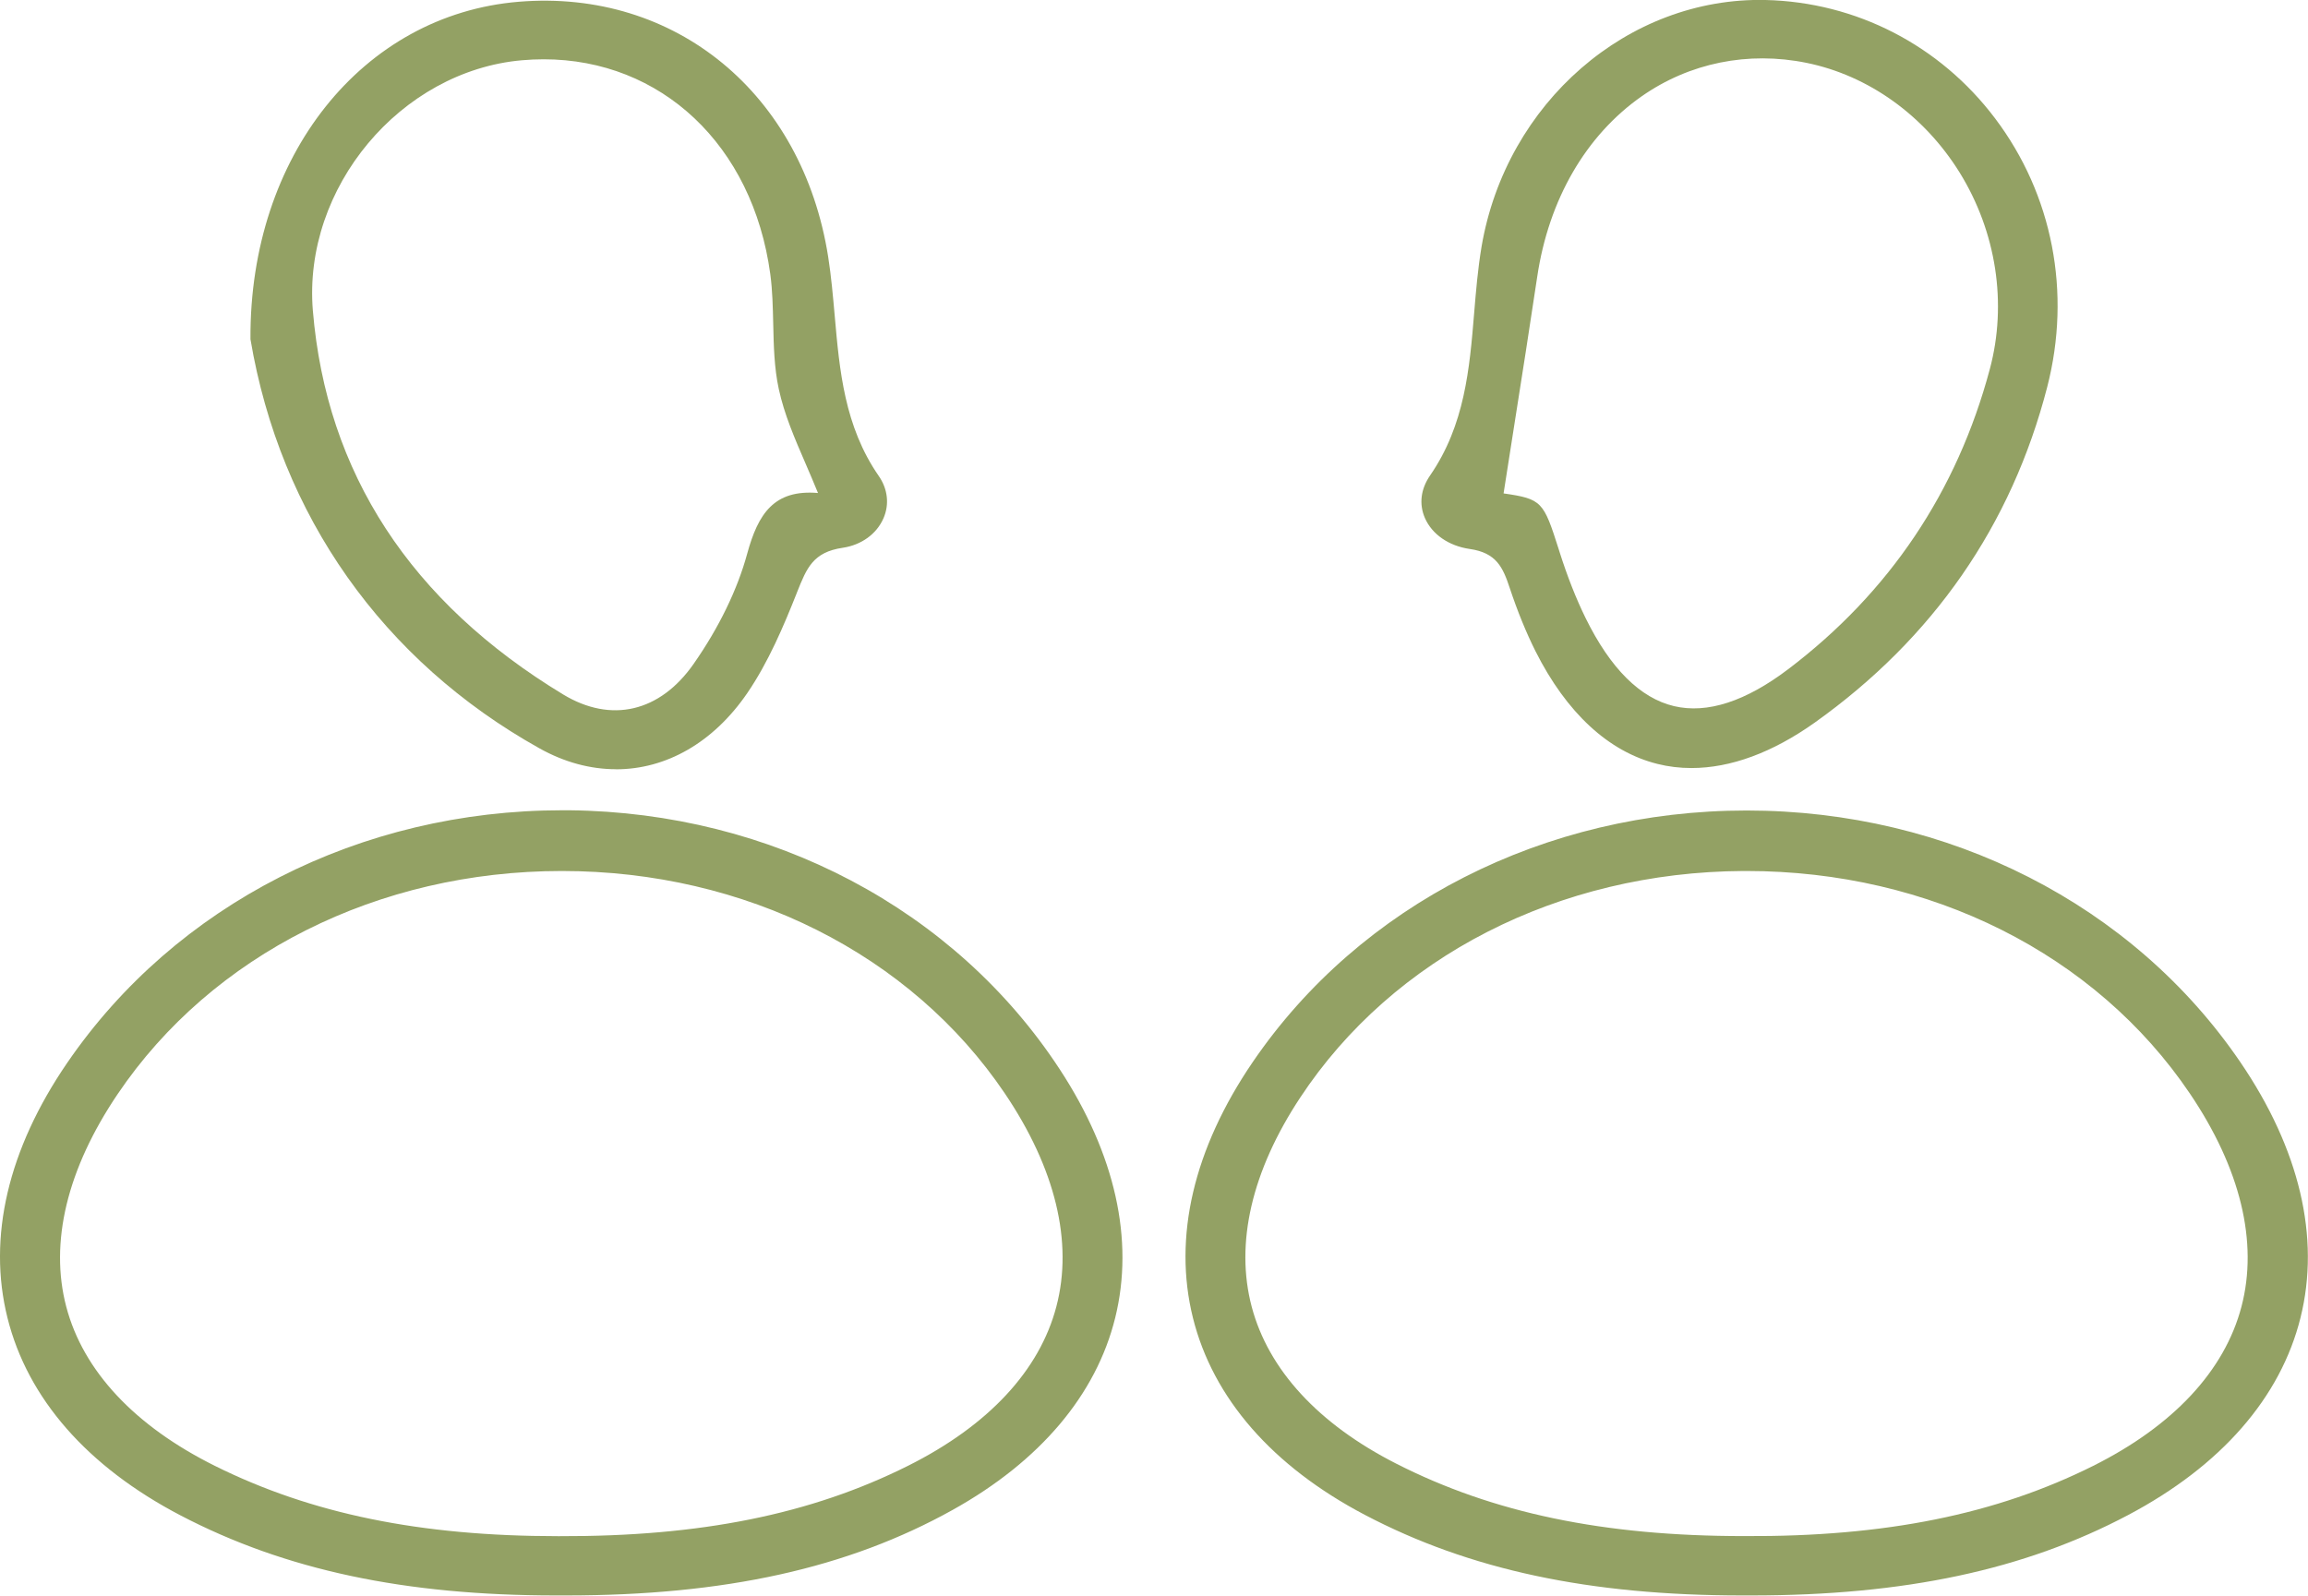
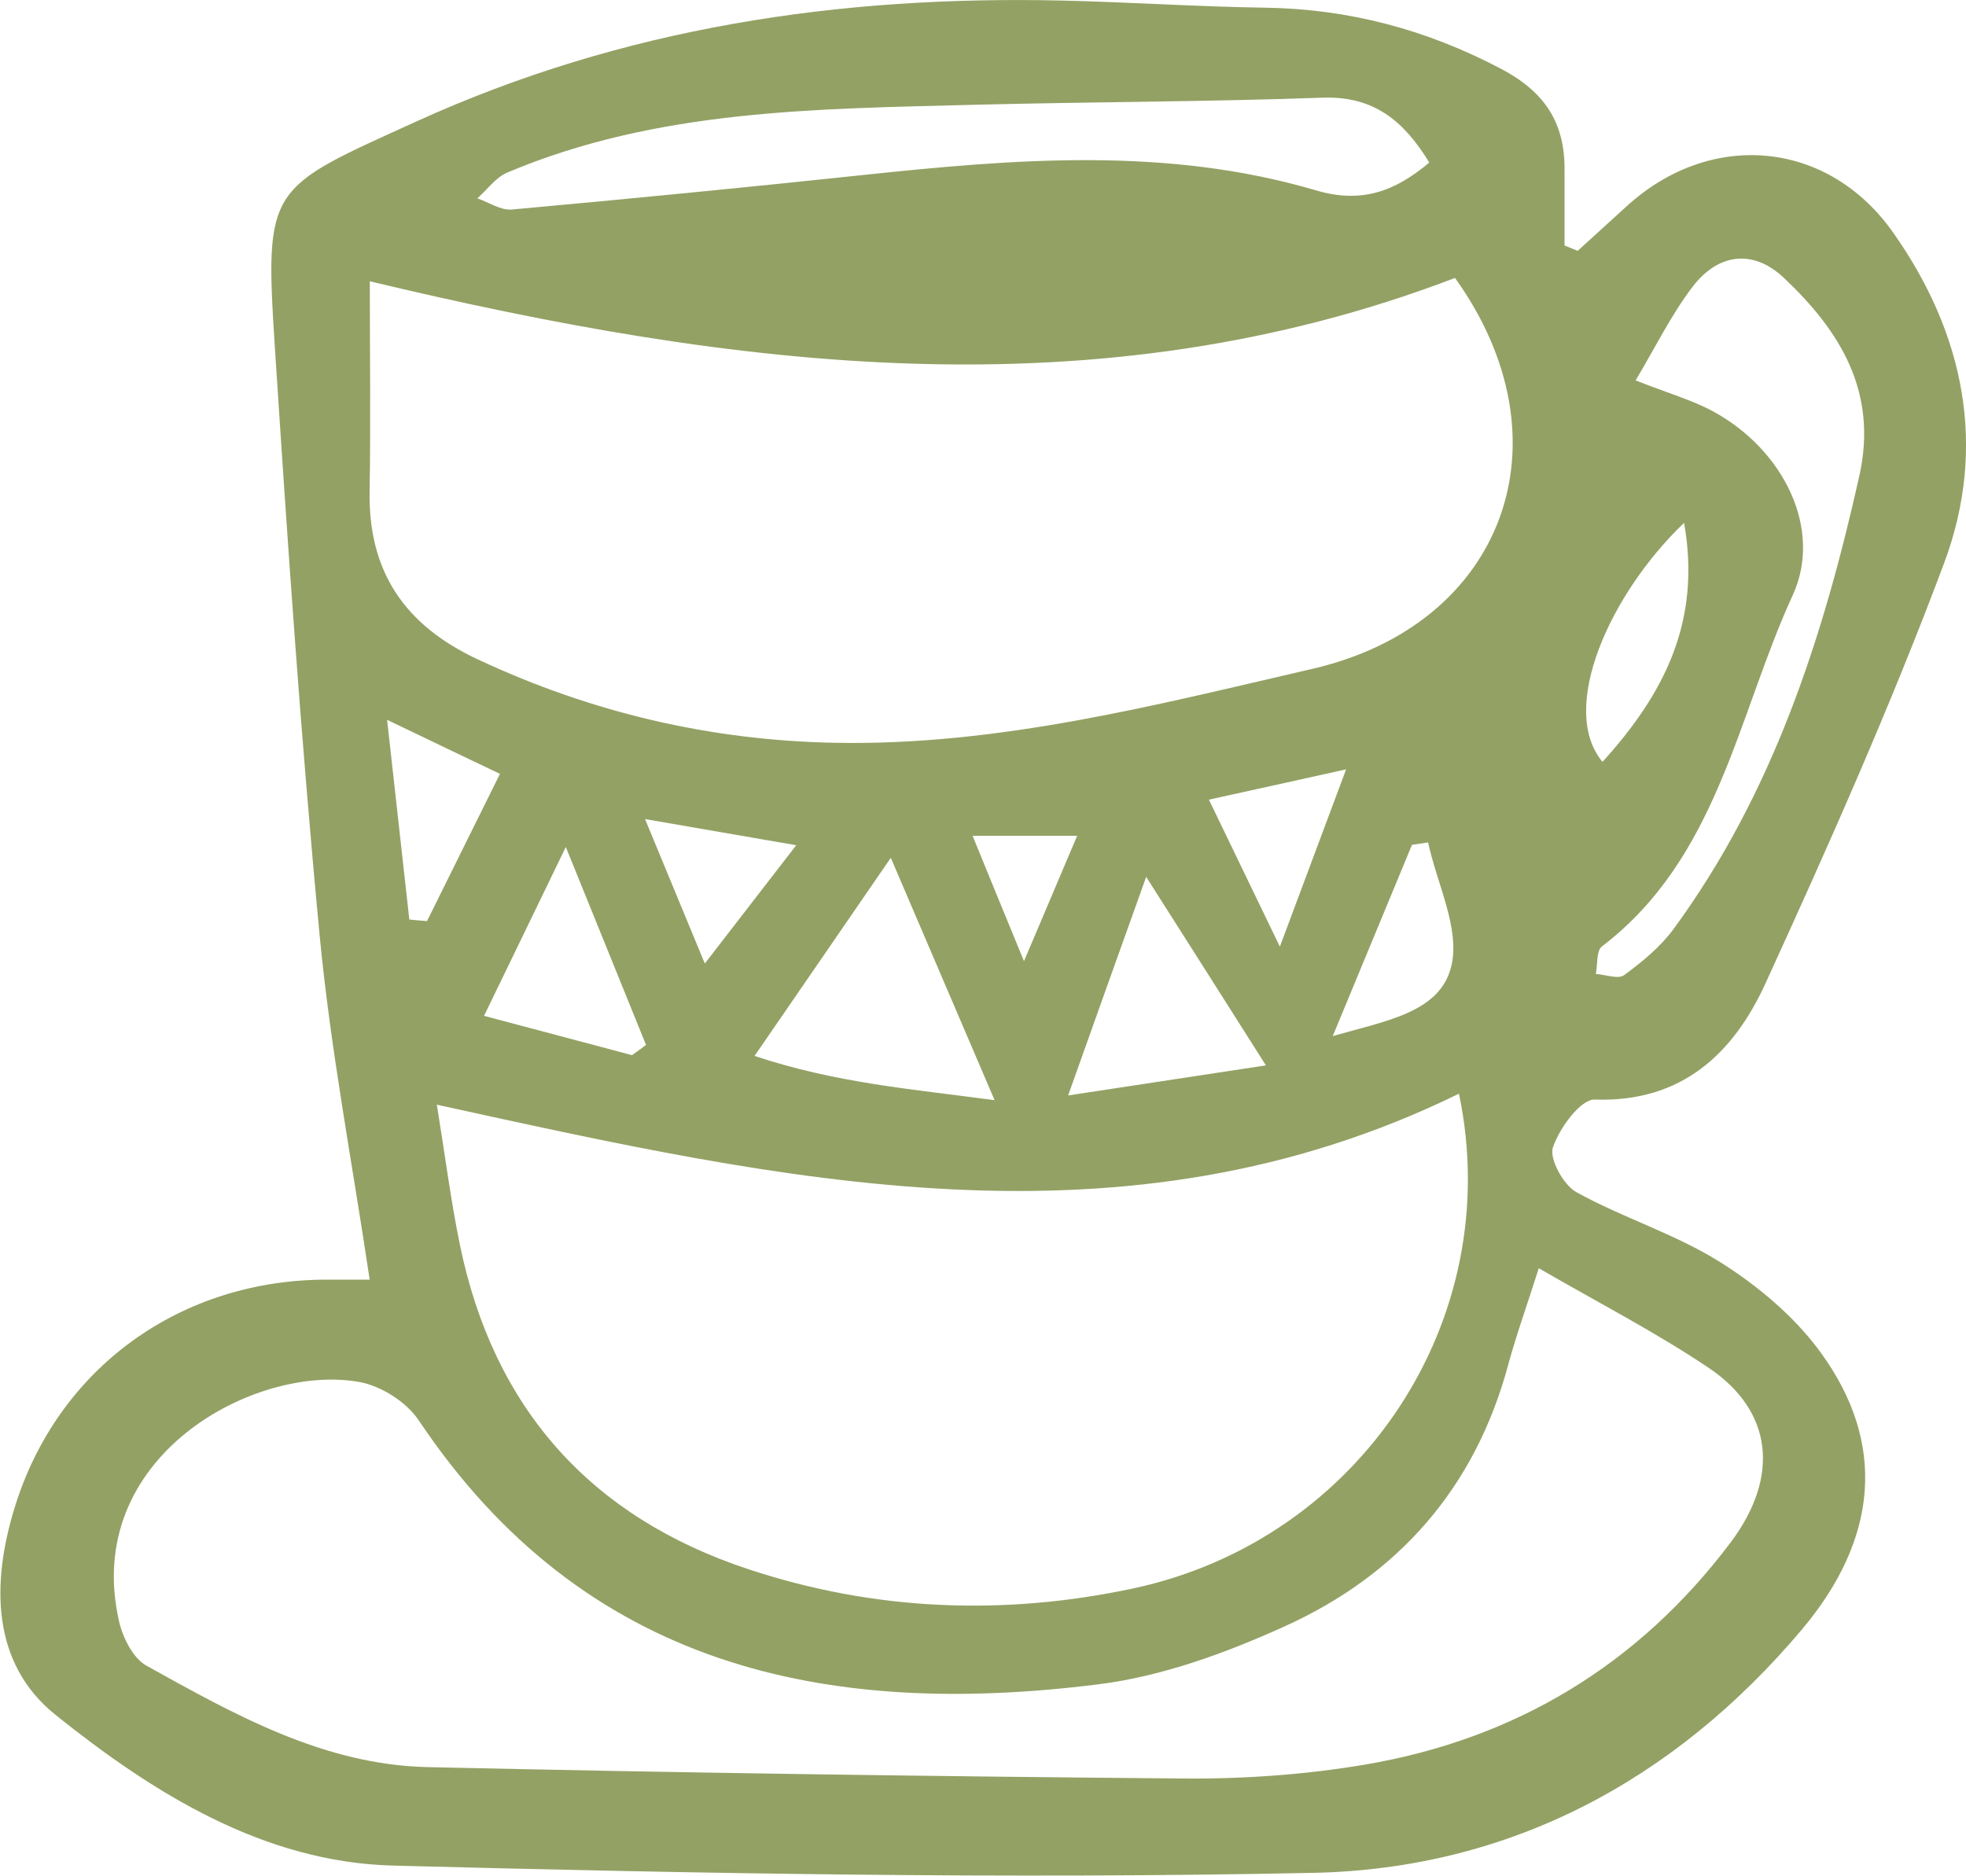
- <svg xmlns="http://www.w3.org/2000/svg" id="Capa_2" data-name="Capa 2" viewBox="0 0 290.73 201">
+ <svg xmlns="http://www.w3.org/2000/svg" id="Capa_2" data-name="Capa 2" viewBox="0 0 100 95.4">
  <defs>
    <style>
      .cls-1 {
        fill: #93a164;
      }
    </style>
  </defs>
  <g id="Site_mock_up" data-name="Site mock up">
-     <g id="ZfTzLw.tif">
-       <g>
-         <g>
-           <path class="cls-1" d="M220.31,200.5c-16.77,.08-33.08-2.18-48.15-10.09-23.54-12.37-28.93-34.36-13.93-56.34,28.63-41.95,94.97-41.94,123.57,.02,15.03,22.05,9.71,43.84-13.94,56.35-14.85,7.85-30.98,10.1-47.54,10.07Zm-.57-6.47c15.33,.06,30.27-1.96,44.16-8.91,20.92-10.46,25.48-28.2,12.35-47.64-25.6-37.89-87.74-37.6-112.9,.53-12.58,19.06-8.02,36.5,12.28,46.83,13.86,7.05,28.76,9.19,44.1,9.19Z" />
-           <path class="cls-1" d="M219.49,201c-19.26,0-34.39-3.23-47.56-10.15-11.65-6.12-19.14-14.7-21.66-24.82-2.53-10.16,.08-21.31,7.54-32.24,13.54-19.84,36.79-31.68,62.2-31.68h.02c25.41,0,48.65,11.85,62.17,31.69,7.47,10.96,10.1,22.09,7.59,32.19-2.5,10.08-10.01,18.69-21.72,24.88-13.06,6.91-28.15,10.13-47.5,10.13h-.28c-.27,0-.55,0-.82,0Zm.52-97.9c-25.08,0-48.02,11.68-61.37,31.24-7.3,10.7-9.86,21.57-7.4,31.44,2.45,9.83,9.76,18.19,21.15,24.18,13.02,6.84,28,10.04,47.1,10.04,.27,0,.54,0,.82,0h0c19.28,.02,34.34-3.15,47.31-10.01,11.45-6.06,18.78-14.44,21.21-24.24,2.43-9.81-.14-20.67-7.45-31.39-13.34-19.57-36.27-31.25-61.35-31.26h-.02Zm.39,91.42c-.25,0-.49,0-.75,0-17.8,0-31.86-2.94-44.25-9.24-10.07-5.12-16.54-12.18-18.71-20.41-2.18-8.26-.03-17.65,6.24-27.15,11.9-18.03,33.07-28.87,56.64-29,.14,0,.28,0,.43,0,23.45,0,44.61,10.62,56.66,28.46,6.55,9.7,8.85,19.27,6.65,27.67-2.19,8.36-8.83,15.52-19.19,20.7-12.21,6.11-26.12,8.96-43.72,8.96Zm-.66-1h0c17.73,.1,31.72-2.74,43.94-8.85,10.09-5.05,16.55-11.98,18.67-20.06,2.13-8.12-.12-17.41-6.51-26.86-11.87-17.57-32.72-28.02-55.83-28.02-.14,0-.28,0-.42,0-23.24,.13-44.1,10.8-55.81,28.55-6.11,9.25-8.22,18.36-6.11,26.34,2.1,7.94,8.39,14.78,18.2,19.77,12.24,6.23,26.16,9.13,43.79,9.13h.08Z" />
-         </g>
-         <g>
-           <path class="cls-1" d="M70.54,200.5c-16.57,.05-32.67-2.25-47.56-10.03-23.65-12.35-29.12-34.36-14.11-56.28,29.11-42.5,96.16-42.07,124.2,.8,13.99,21.38,9,42.38-13.33,54.81-15.25,8.49-32.01,10.78-49.2,10.7Zm-.08-6.47c15.33,.07,30.27-1.96,44.16-8.92,20.95-10.49,25.5-28.2,12.36-47.66-25.43-37.67-87.08-37.62-112.56,.08-13.14,19.45-8.51,37.18,12.47,47.6,13.73,6.82,28.43,8.91,43.57,8.89Z" />
-           <path class="cls-1" d="M71.27,201c-.4,0-.81,0-1.21,0-19.1,0-34.15-3.21-47.31-10.08-11.74-6.13-19.28-14.74-21.81-24.9-2.53-10.13,.07-21.24,7.52-32.11,13.68-19.98,36.95-31.83,62.38-31.83,.29,0,.58,0,.87,0,25.49,.27,48.59,12.47,61.78,32.63,6.99,10.68,9.41,21.5,6.99,31.3-2.4,9.72-9.48,18.09-20.49,24.22-13.19,7.34-28.69,10.77-48.71,10.77Zm-.73-1h0c.24,0,.49,0,.73,0,19.85,0,35.19-3.39,48.23-10.64,10.76-5.99,17.68-14.14,20.01-23.59,2.35-9.52-.02-20.07-6.85-30.51-13.01-19.88-35.79-31.92-60.95-32.18-.29,0-.57,0-.86,0-25.1,0-48.06,11.69-61.56,31.4-7.28,10.63-9.83,21.45-7.37,31.3,2.46,9.87,9.83,18.26,21.3,24.25,13.02,6.8,27.92,9.97,46.85,9.97,.16,0,.31,0,.47,0Zm.65-5.47c-.24,0-.49,0-.73,0h-.15c-17.49,0-31.36-2.84-43.64-8.95-10.4-5.17-17.07-12.33-19.28-20.69-2.21-8.4,.07-17.95,6.62-27.64,12.07-17.86,33.29-28.53,56.76-28.53h.01c23.42,0,44.59,10.64,56.61,28.44,6.55,9.7,8.85,19.27,6.65,27.67-2.19,8.36-8.83,15.52-19.2,20.72-12.21,6.12-26.1,8.97-43.65,8.97Zm-.73-1h0c17.74,.06,31.69-2.74,43.93-8.87,10.11-5.06,16.57-12,18.68-20.07,2.13-8.11-.12-17.4-6.51-26.86-11.84-17.53-32.69-28-55.78-28h-.01c-23.14,0-44.05,10.5-55.94,28.09-6.38,9.44-8.62,18.71-6.48,26.82,2.13,8.08,8.62,15.02,18.75,20.05,12.14,6.03,25.87,8.84,43.2,8.84h.15Z" />
-         </g>
-         <g>
-           <path class="cls-1" d="M32.05,42.66c-.12-23.4,14.71-40.41,33.35-41.95,19.28-1.59,35.25,11.52,38.42,31.7,1.48,9.42,.49,19.23,6.45,27.83,2.39,3.45,.03,7.65-4.2,8.27-4.13,.61-4.99,2.99-6.22,6.1-1.71,4.28-3.56,8.64-6.15,12.42-6.16,8.99-16.05,12.1-25.52,6.81-21.35-11.93-32.72-30.9-36.14-51.17Zm71.78,20.04c-1.93-4.94-4.24-9.23-5.23-13.8-1.01-4.67-.42-9.66-1.07-14.44-2.37-17.49-15.64-28.79-31.81-27.37-15.19,1.33-28.16,15.71-26.8,32.08,1.79,21.53,13.47,37.67,31.77,48.74,6.36,3.85,12.83,2.13,17.11-4,2.95-4.23,5.47-9.08,6.81-14.02,1.36-4.98,3.18-8.04,9.21-7.2Z" />
-           <path class="cls-1" d="M77.59,96.91c-3.2,0-6.47-.86-9.65-2.64-19.72-11.02-32.64-29.32-36.39-51.53v-.08C31.43,19.69,45.65,1.84,65.36,.22c19.73-1.62,35.73,11.59,38.96,32.12,.39,2.48,.61,5.02,.83,7.48,.6,6.83,1.22,13.9,5.54,20.14,1.14,1.64,1.36,3.58,.6,5.33-.86,1.98-2.78,3.37-5.13,3.72-3.75,.55-4.54,2.55-5.75,5.58l-.08,.21c-1.59,4-3.52,8.6-6.2,12.52-4.3,6.28-10.26,9.6-16.53,9.6ZM32.55,42.62c3.7,21.89,16.44,39.92,35.88,50.78,8.92,4.99,18.68,2.37,24.86-6.65,2.63-3.84,4.52-8.37,6.09-12.32l.08-.21c1.18-2.98,2.21-5.56,6.53-6.2,2.01-.3,3.64-1.47,4.36-3.13,.62-1.44,.45-2.99-.5-4.36-4.48-6.46-5.11-13.66-5.72-20.62-.21-2.44-.43-4.96-.82-7.41C100.19,12.5,84.62-.37,65.44,1.22c-19.17,1.58-32.99,18.99-32.89,41.4Zm44.92,47.84c-2.31,0-4.7-.69-7.04-2.11-19.52-11.81-30.29-28.34-32.01-49.13-1.35-16.27,11.13-31.2,27.26-32.62,16.63-1.46,29.93,9.97,32.35,27.8,.29,2.11,.33,4.29,.38,6.39,.06,2.67,.12,5.43,.68,8.01,.67,3.1,1.96,6.08,3.33,9.24,.62,1.44,1.27,2.93,1.87,4.48l.31,.8-.85-.12c-5.5-.77-7.3,1.81-8.66,6.83-1.26,4.63-3.64,9.53-6.88,14.18-2.88,4.12-6.68,6.25-10.74,6.25ZM68.49,7.47c-.9,0-1.81,.04-2.73,.12-15.32,1.34-27.63,16.08-26.35,31.54,1.7,20.45,12.31,36.72,31.53,48.36,6.05,3.66,12.2,2.22,16.44-3.86,3.18-4.55,5.51-9.35,6.74-13.87,1.38-5.06,3.4-8.12,8.92-7.65-.51-1.26-1.04-2.48-1.55-3.67-1.39-3.21-2.7-6.24-3.39-9.43-.58-2.68-.64-5.49-.7-8.2-.05-2.07-.09-4.22-.37-6.28-2.21-16.28-13.77-27.06-28.55-27.06Z" />
-         </g>
-         <g>
-           <path class="cls-1" d="M222.38,.51c23.99,.57,41.29,23.8,35,48.13-4.48,17.33-14.46,31.58-29.1,42-14.03,9.99-26.74,6.48-34.42-8.83-1.26-2.51-2.31-5.16-3.19-7.83-.92-2.79-1.85-4.78-5.47-5.3-4.58-.66-7.21-4.78-4.65-8.49,6.21-8.99,4.9-19.26,6.56-29.04C190.18,13.2,205.3,.1,222.38,.51Zm-33.57,62.08c5.21,.74,5.14,.77,7.15,7.08,.92,2.87,1.99,5.73,3.32,8.43,6.28,12.79,15.01,15.19,26.32,6.59,12.77-9.7,21.41-22.62,25.54-38.05,4.67-17.46-6.68-35.78-23.47-39.19-16.79-3.42-31.7,8.42-34.53,27.35-1.36,9.14-2.84,18.26-4.33,27.8Z" />
-           <path class="cls-1" d="M213.06,96.76c-1.46,0-2.89-.17-4.28-.52-6.15-1.53-11.46-6.44-15.37-14.22-1.18-2.36-2.26-5.02-3.22-7.9-.88-2.68-1.71-4.48-5.06-4.96-2.63-.38-4.74-1.84-5.64-3.9-.76-1.75-.53-3.65,.66-5.37,4.37-6.34,4.97-13.49,5.54-20.41,.23-2.77,.47-5.64,.94-8.43C189.72,12.95,205.09-.39,222.4,0h0c11.42,.27,21.96,5.7,28.91,14.91,7.25,9.6,9.64,21.93,6.57,33.85-4.5,17.42-14.36,31.65-29.29,42.28-5.32,3.78-10.6,5.72-15.52,5.72ZM221.62,1c-16.5,0-31.04,12.86-34,30.22-.47,2.75-.7,5.59-.93,8.34-.58,7.05-1.19,14.34-5.71,20.9-.98,1.42-1.18,2.98-.56,4.4,.75,1.71,2.61,2.98,4.87,3.31,3.9,.57,4.93,2.79,5.87,5.64,.94,2.84,2,5.45,3.16,7.77,3.77,7.5,8.85,12.24,14.71,13.69,5.76,1.43,12.32-.31,18.97-5.05,14.74-10.49,24.46-24.52,28.9-41.71,3-11.62,.67-23.64-6.4-32.99-6.77-8.96-17.02-14.25-28.14-14.51-.25,0-.5,0-.75,0Zm-8.25,89.25c-.93,0-1.84-.1-2.73-.31-4.58-1.08-8.55-5-11.81-11.63-1.22-2.49-2.32-5.27-3.35-8.5l-.09-.29q-1.83-5.75-6.65-6.44l-.5-.07,.08-.5c.46-2.97,.92-5.9,1.38-8.8,1.03-6.53,2-12.71,2.94-19,1.49-10,6.31-18.31,13.58-23.39,6.25-4.38,13.9-5.93,21.55-4.37,8.07,1.64,15.33,6.84,19.93,14.27,4.77,7.7,6.2,17.01,3.92,25.54-4.18,15.64-12.83,28.53-25.72,38.32-4.53,3.44-8.73,5.17-12.53,5.17Zm-23.98-28.09c4.85,.7,5.04,1.02,6.96,7.05l.09,.29c1.01,3.18,2.09,5.91,3.29,8.36,3.12,6.35,6.87,10.09,11.14,11.1,4.18,.99,9.03-.59,14.42-4.68,12.71-9.65,21.24-22.36,25.36-37.78,2.21-8.26,.82-17.29-3.8-24.76-4.46-7.19-11.48-12.23-19.28-13.82-7.37-1.5-14.75,0-20.77,4.21-7.04,4.93-11.71,13-13.16,22.72-.94,6.3-1.91,12.47-2.94,19.01-.43,2.74-.87,5.5-1.3,8.3Z" />
-         </g>
-       </g>
+     <g id="sZ2bhO.tif">
+       <path class="cls-1" d="M18.8,65.08c-.89-5.98-1.99-11.7-2.54-17.48-.95-9.96-1.63-19.95-2.28-29.94-.53-8.25-.34-8.05,7.22-11.49C31.69,1.4,42.69-.24,54.08,.03c3.41,.08,6.83,.31,10.24,.36,4.28,.06,8.23,1.11,12.03,3.11,2.22,1.17,3.25,2.74,3.23,5.15,0,1.28,0,2.56,0,3.84,.22,.09,.44,.18,.67,.27,.82-.75,1.64-1.49,2.46-2.24,4.27-3.93,10.26-3.42,13.59,1.32,3.62,5.13,4.79,10.9,2.59,16.8-2.71,7.25-5.87,14.35-9.09,21.39-1.62,3.54-4.23,6.06-8.68,5.91-.72-.03-1.8,1.45-2.13,2.43-.2,.58,.53,1.91,1.19,2.28,2.37,1.31,5.02,2.12,7.3,3.55,1.93,1.21,3.8,2.78,5.13,4.61,3.36,4.61,2.92,9.47-.94,14.07-6.5,7.72-14.91,12.2-24.89,12.4-15.59,.32-31.2,.04-46.79-.37-6.58-.17-12.19-3.68-17.17-7.67-3.27-2.63-3.26-6.71-2.07-10.56,2.2-7.12,8.47-11.61,15.96-11.58,.61,0,1.22,0,2.11,0Zm.01-50.77c0,3.71,.05,7.18-.01,10.65-.08,4.13,1.79,6.85,5.51,8.59,5.78,2.7,11.8,4.12,18.19,4.24,8.33,.15,16.28-1.92,24.28-3.77,9.71-2.25,13.19-11.56,7.23-19.88-18.26,6.98-36.67,4.6-55.2,.17Zm3.41,41.89c.42,2.59,.71,4.87,1.17,7.12,1.71,8.32,6.64,13.86,14.7,16.52,6.41,2.12,12.98,2.37,19.55,.97,11.55-2.47,18.98-13.68,16.57-25.17-17.09,8.37-34.37,4.42-51.99,.56Zm56.05,8.32c-.58,1.83-1.13,3.35-1.55,4.89-1.68,6.27-5.59,10.72-11.4,13.34-3,1.36-6.24,2.54-9.47,2.94-13.86,1.74-26.15-.87-34.55-13.43-.62-.93-1.91-1.75-3.01-1.95-5.31-.97-14.16,3.81-12.23,12.19,.19,.83,.71,1.86,1.39,2.24,4.48,2.49,9.01,5.04,14.29,5.16,12.8,.29,25.59,.47,38.39,.58,3.09,.03,6.22-.19,9.26-.7,7.66-1.29,13.94-5.07,18.63-11.3,2.54-3.37,2.14-6.72-1.12-8.9-2.68-1.8-5.57-3.29-8.63-5.06Zm-5.57-56.25c-1.28-2.1-2.81-3.4-5.44-3.3-5.89,.21-11.79,.21-17.68,.36-8.06,.21-16.16,.23-23.78,3.45-.59,.25-1.02,.87-1.52,1.31,.58,.2,1.19,.62,1.75,.57,5.94-.54,11.88-1.12,17.81-1.75,7.74-.82,15.48-1.47,23.08,.77,2.32,.69,4.02,.07,5.78-1.41Zm10.49,11.08c1.64,.65,2.85,.99,3.93,1.57,3.62,1.96,5.6,6.01,4.07,9.35-2.83,6.16-3.8,13.37-9.71,17.88-.29,.22-.21,.92-.31,1.4,.49,.03,1.14,.28,1.44,.06,.92-.68,1.84-1.43,2.51-2.34,5.05-6.89,7.61-14.81,9.45-23.04,.96-4.28-.96-7.38-3.83-10.09-1.54-1.46-3.32-1.28-4.64,.44-1.1,1.44-1.91,3.11-2.91,4.78Zm-37.88,24.29c-2.37,3.45-4.48,6.51-6.93,10.08,4.15,1.38,7.96,1.68,12.21,2.25-1.82-4.26-3.45-8.06-5.28-12.33Zm19.08,10.56c-2.11-3.33-3.95-6.23-6.09-9.59-1.4,3.91-2.62,7.32-3.97,11.12,3.55-.54,6.57-1,10.06-1.53Zm-35.61-11.11c-1.53,3.17-2.79,5.76-4.16,8.59,2.7,.72,5.11,1.36,7.53,2,.24-.17,.48-.35,.71-.52-1.29-3.18-2.58-6.36-4.08-10.07Zm56.88-16.49c-3.75,3.58-6.41,9.44-4.15,12.16,3.08-3.4,5.05-7.09,4.15-12.16ZM20.82,46.78c.3,.03,.6,.06,.9,.08,1.21-2.44,2.42-4.89,3.71-7.49-2-.95-3.69-1.77-5.74-2.75,.41,3.7,.77,6.93,1.13,10.16Zm51.81-3.92c-.27,.04-.54,.08-.81,.12-1.28,3.1-2.57,6.2-4.03,9.73,2.71-.78,5.5-1.2,6.04-3.6,.43-1.9-.74-4.15-1.19-6.25Zm-11.14-2.18c1.21,2.51,2.27,4.71,3.61,7.48,1.25-3.36,2.25-6.01,3.37-9.02-2.54,.56-4.55,1.01-6.97,1.54Zm-25.64,8.34c1.65-2.14,3.02-3.91,4.65-6.02-2.74-.47-4.96-.86-7.69-1.33,1.09,2.64,1.98,4.79,3.04,7.35Zm16.23-.11c1.1-2.59,1.89-4.46,2.71-6.39h-5.32c.87,2.13,1.61,3.94,2.62,6.39Z" />
    </g>
  </g>
</svg>
